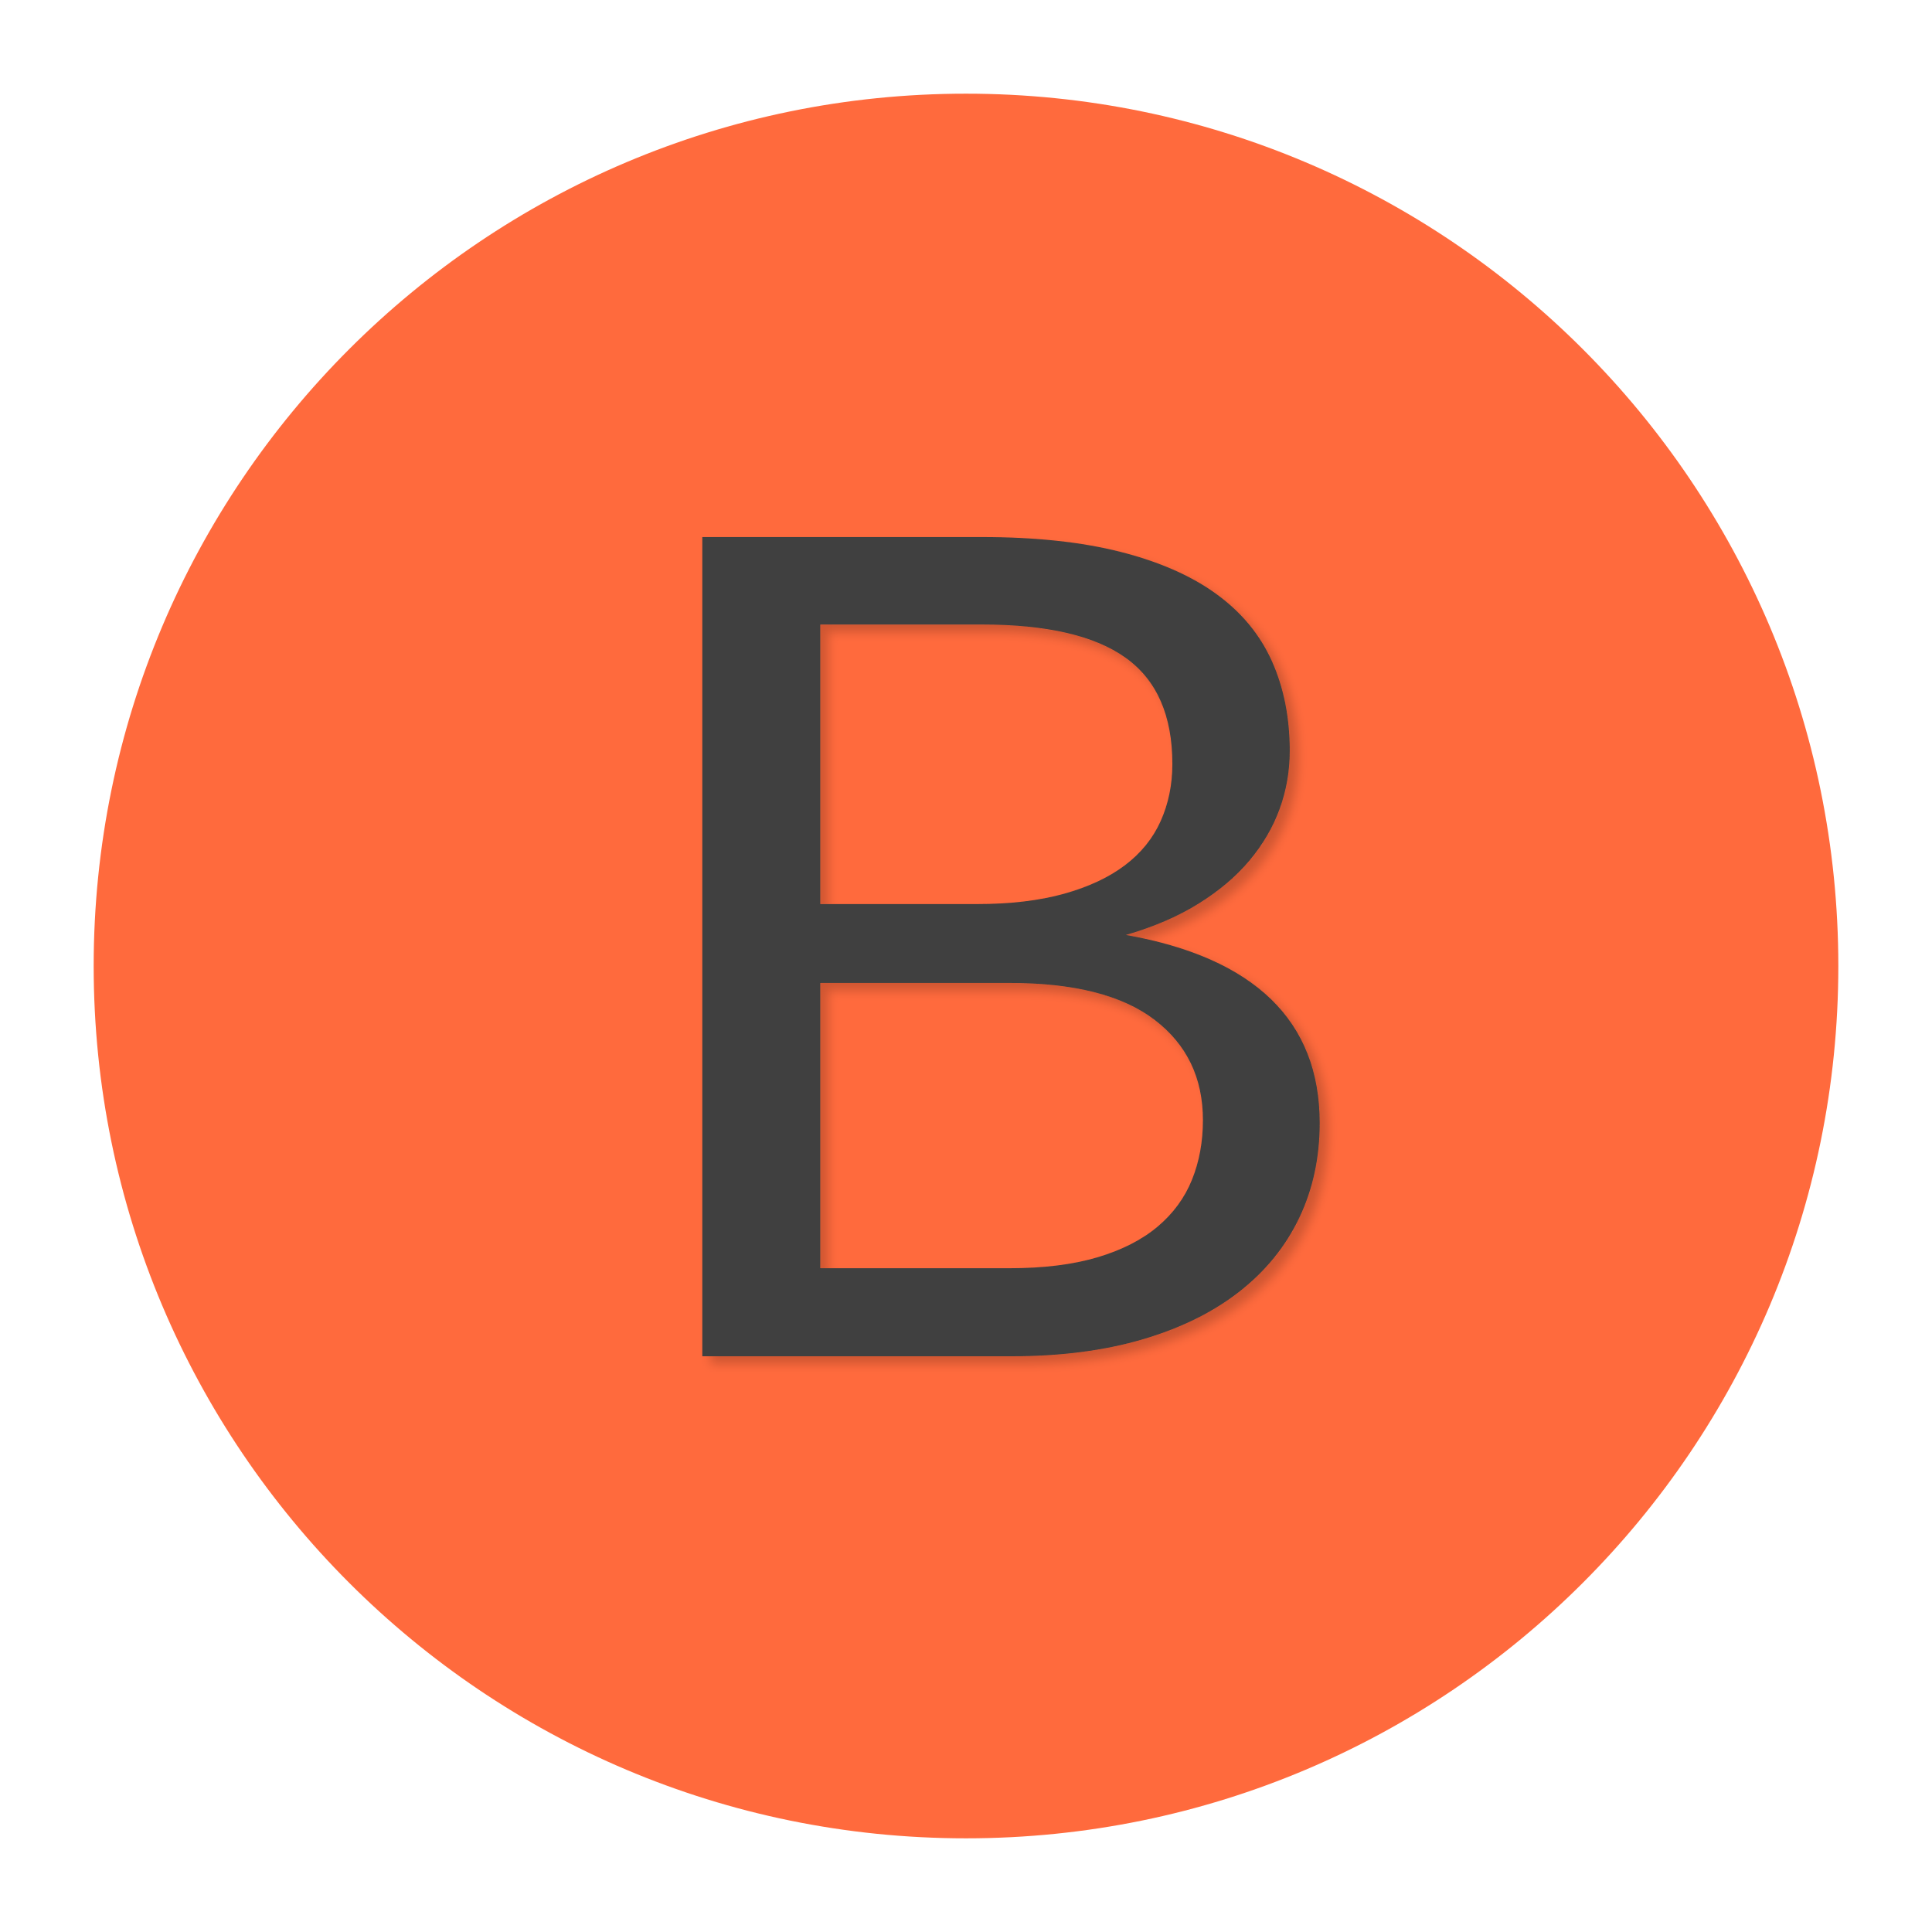
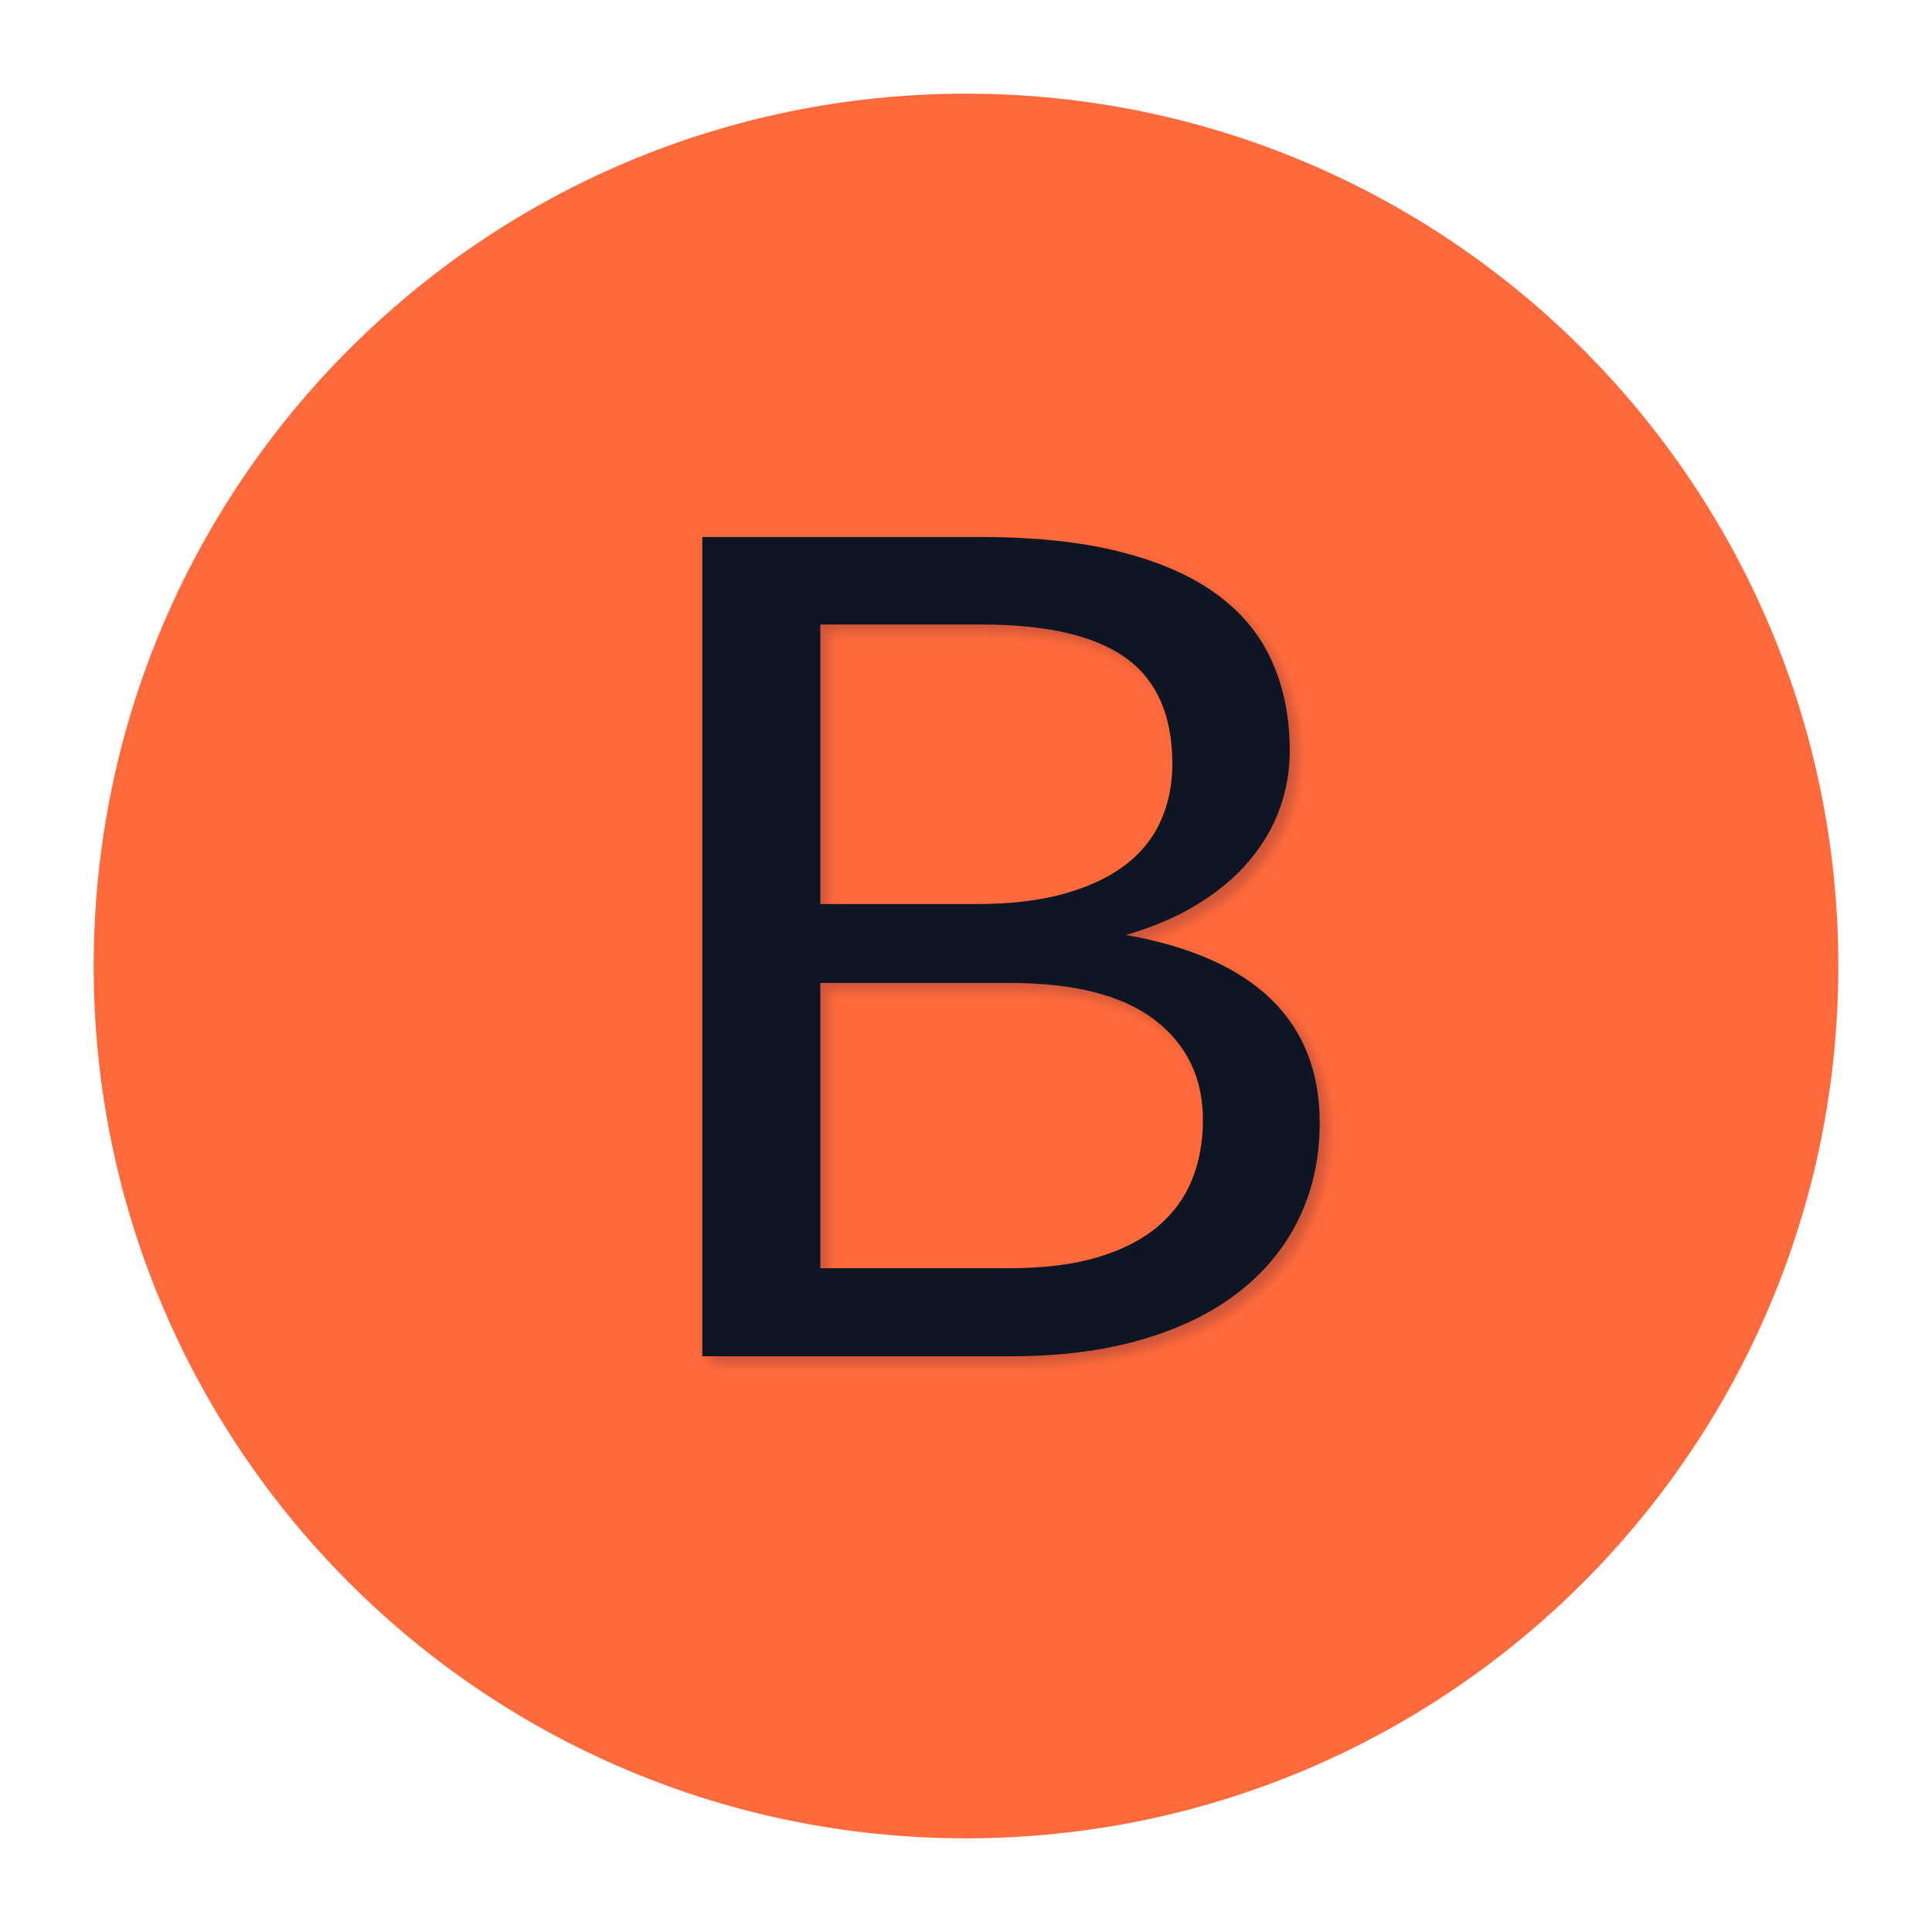
<svg xmlns="http://www.w3.org/2000/svg" width="24" height="24" viewBox="0 0 1024 1024" xml:space="preserve">
  <g transform="scale(0)" />
-   <circle style="stroke:#c5b0b0;stroke-width:0;stroke-dasharray:none;stroke-linecap:butt;stroke-dashoffset:0;stroke-linejoin:miter;stroke-miterlimit:4;fill:#ff6a3d;fill-rule:nonzero;opacity:1" vector-effect="non-scaling-stroke" r="35" transform="translate(512 512) scale(13.21)" />
+   <circle style="stroke:#0b1220;stroke-width:0;stroke-dasharray:none;stroke-linecap:butt;stroke-dashoffset:0;stroke-linejoin:miter;stroke-miterlimit:4;fill:#ff6a3d;fill-rule:nonzero;opacity:1" vector-effect="non-scaling-stroke" r="35" transform="translate(512 512) scale(13.21)" />
  <g transform="matrix(1.08 0 0 1.01 512 512)" style="filter:url(#a)">
    <filter id="a" y="-21%" height="142%" x="-21%" width="142%">
      <feGaussianBlur in="SourceAlpha" stdDeviation="2.5" />
      <feOffset dx="4" dy="4" result="oBlur" />
-       <feFlood flood-color="#000" flood-opacity=".19" />
+       <feFlood flood-color="#08111f" flood-opacity=".19" />
      <feComposite in2="oBlur" operator="in" />
      <feMerge>
        <feMergeNode />
        <feMergeNode in="SourceGraphic" />
      </feMerge>
    </filter>
-     <text xml:space="preserve" font-family="Lato" font-size="600" font-weight="400" style="stroke:none;stroke-width:1;stroke-dasharray:none;stroke-linecap:butt;stroke-dashoffset:0;stroke-linejoin:miter;stroke-miterlimit:4;fill:#404040;fill-rule:nonzero;opacity:1;white-space:pre">
+     <text xml:space="preserve" font-family="Lato" font-size="600" font-weight="400" style="stroke:none;stroke-width:1;stroke-dasharray:none;stroke-linecap:butt;stroke-dashoffset:0;stroke-linejoin:miter;stroke-miterlimit:4;fill:#0b1220;fill-rule:nonzero;opacity:1;white-space:pre">
      <tspan x="-18%" y="20%">B</tspan>
    </text>
  </g>
</svg>
